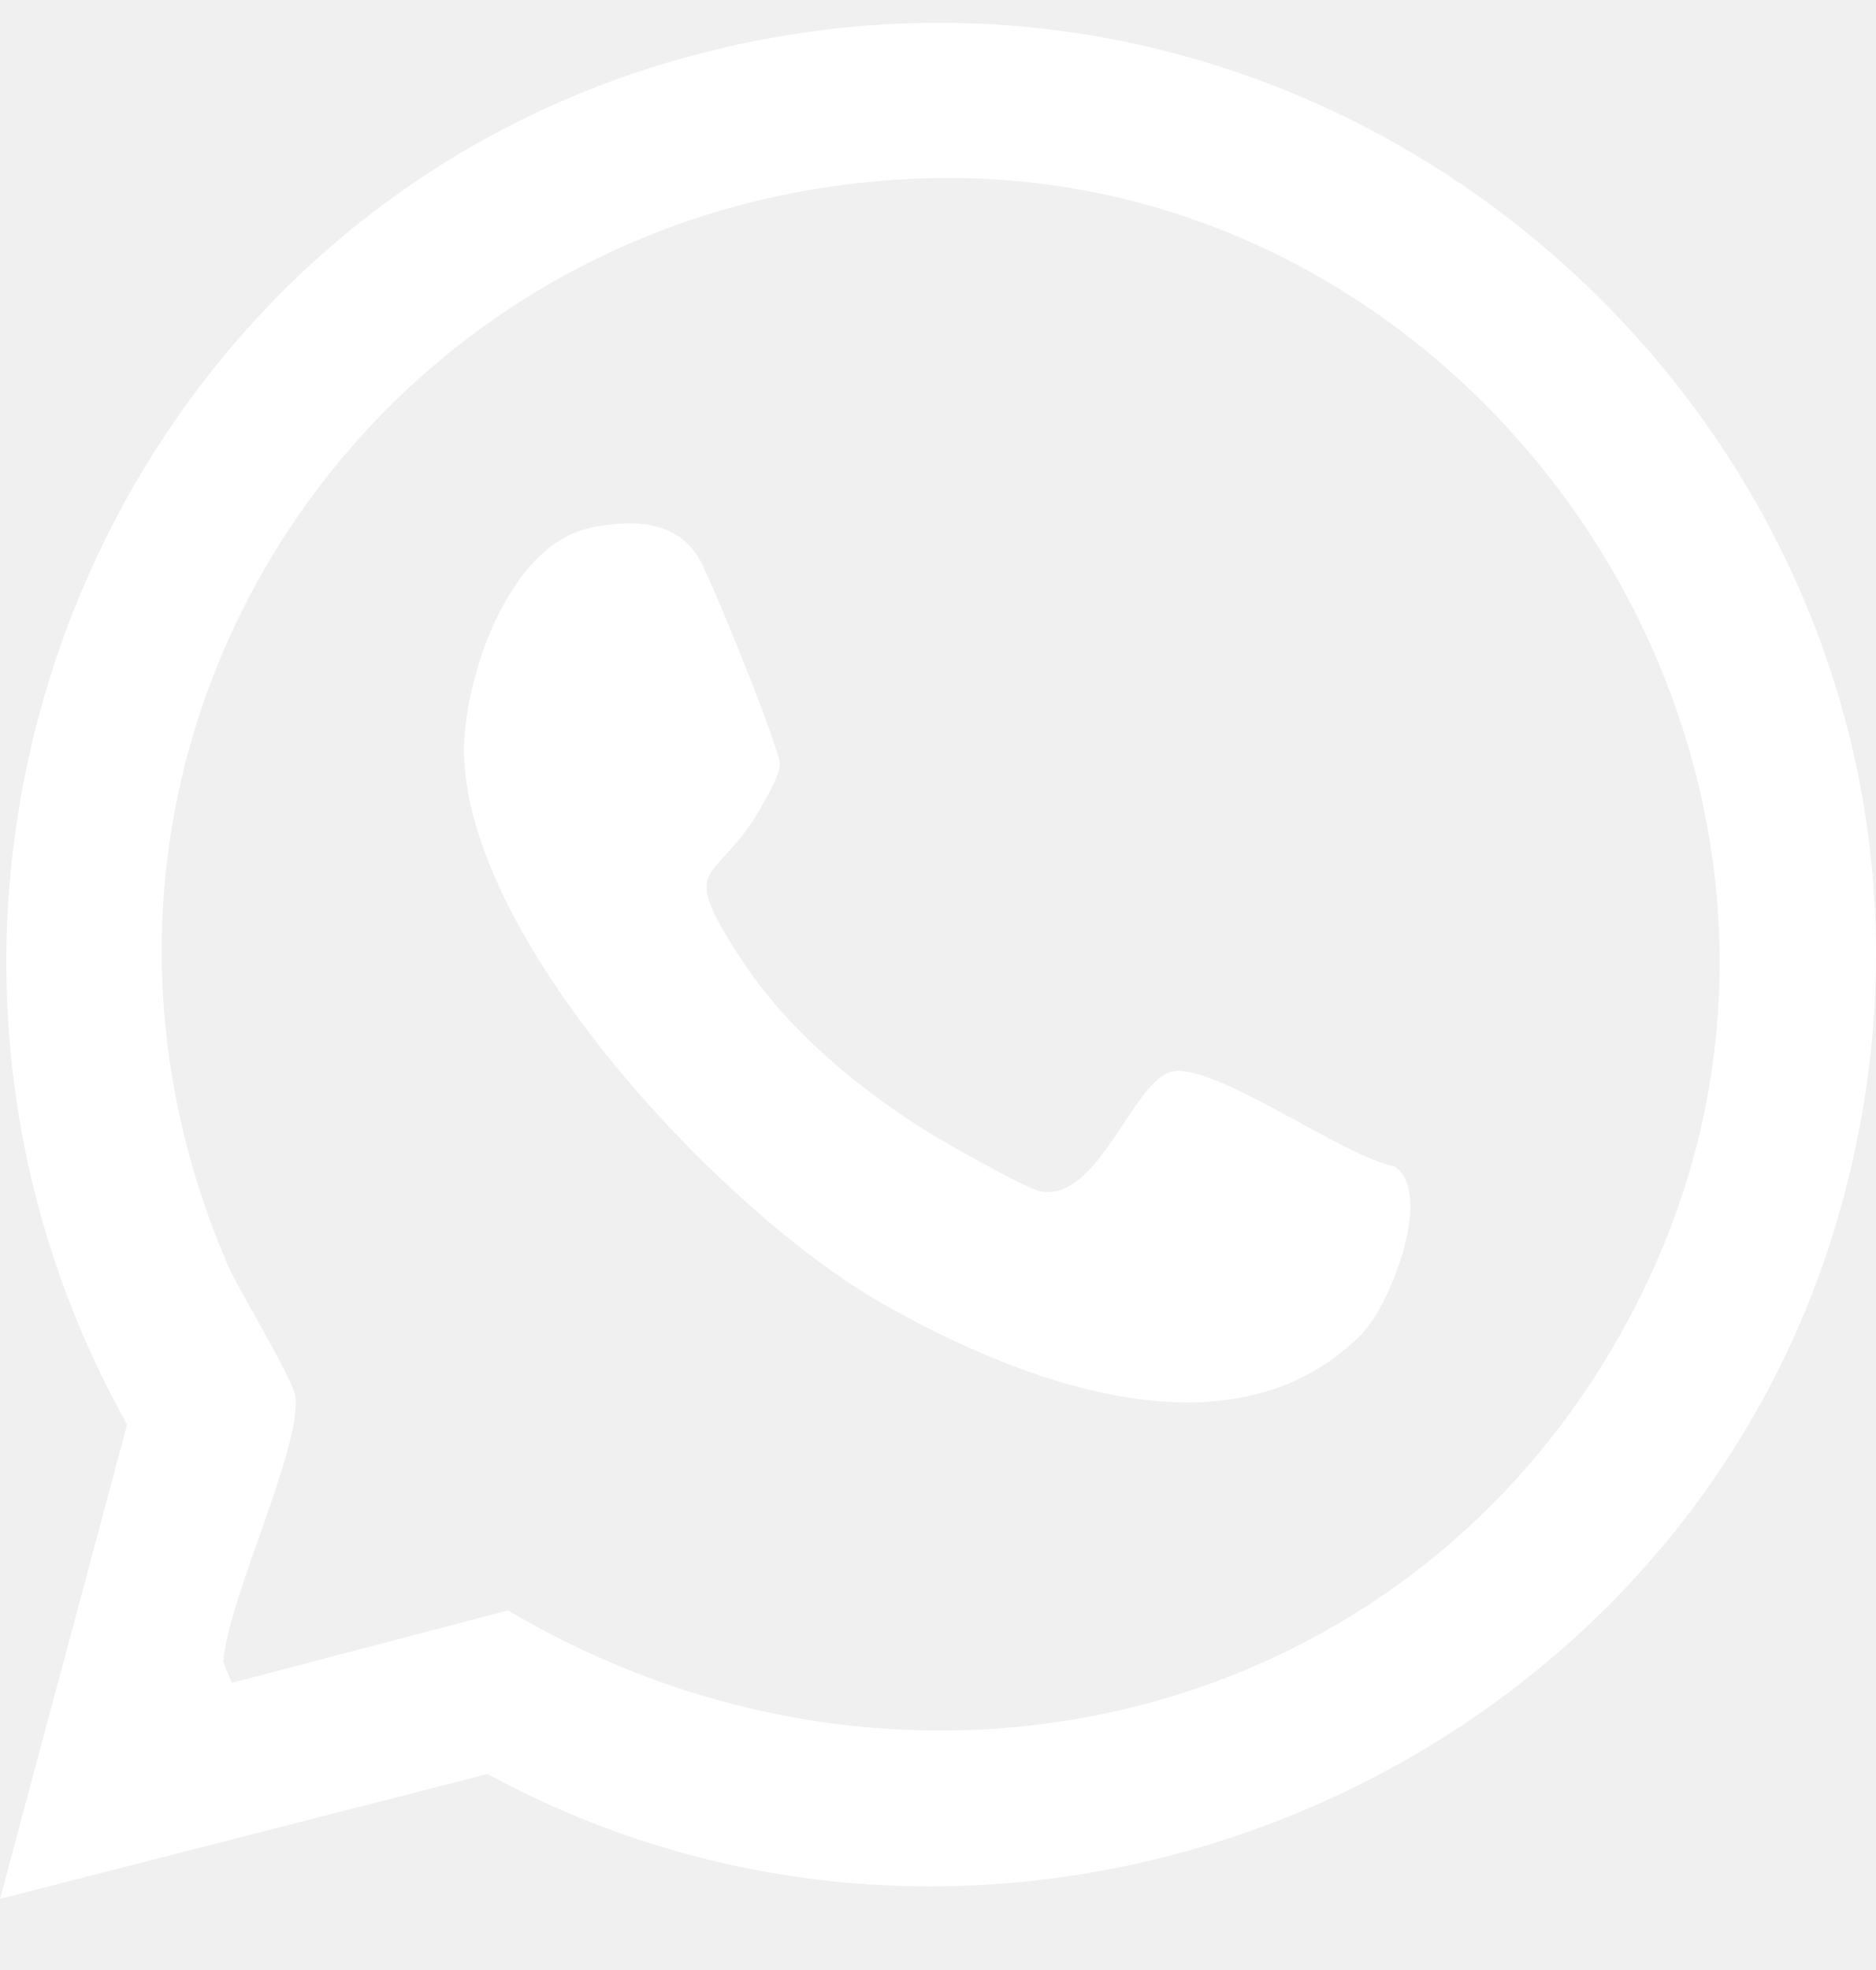
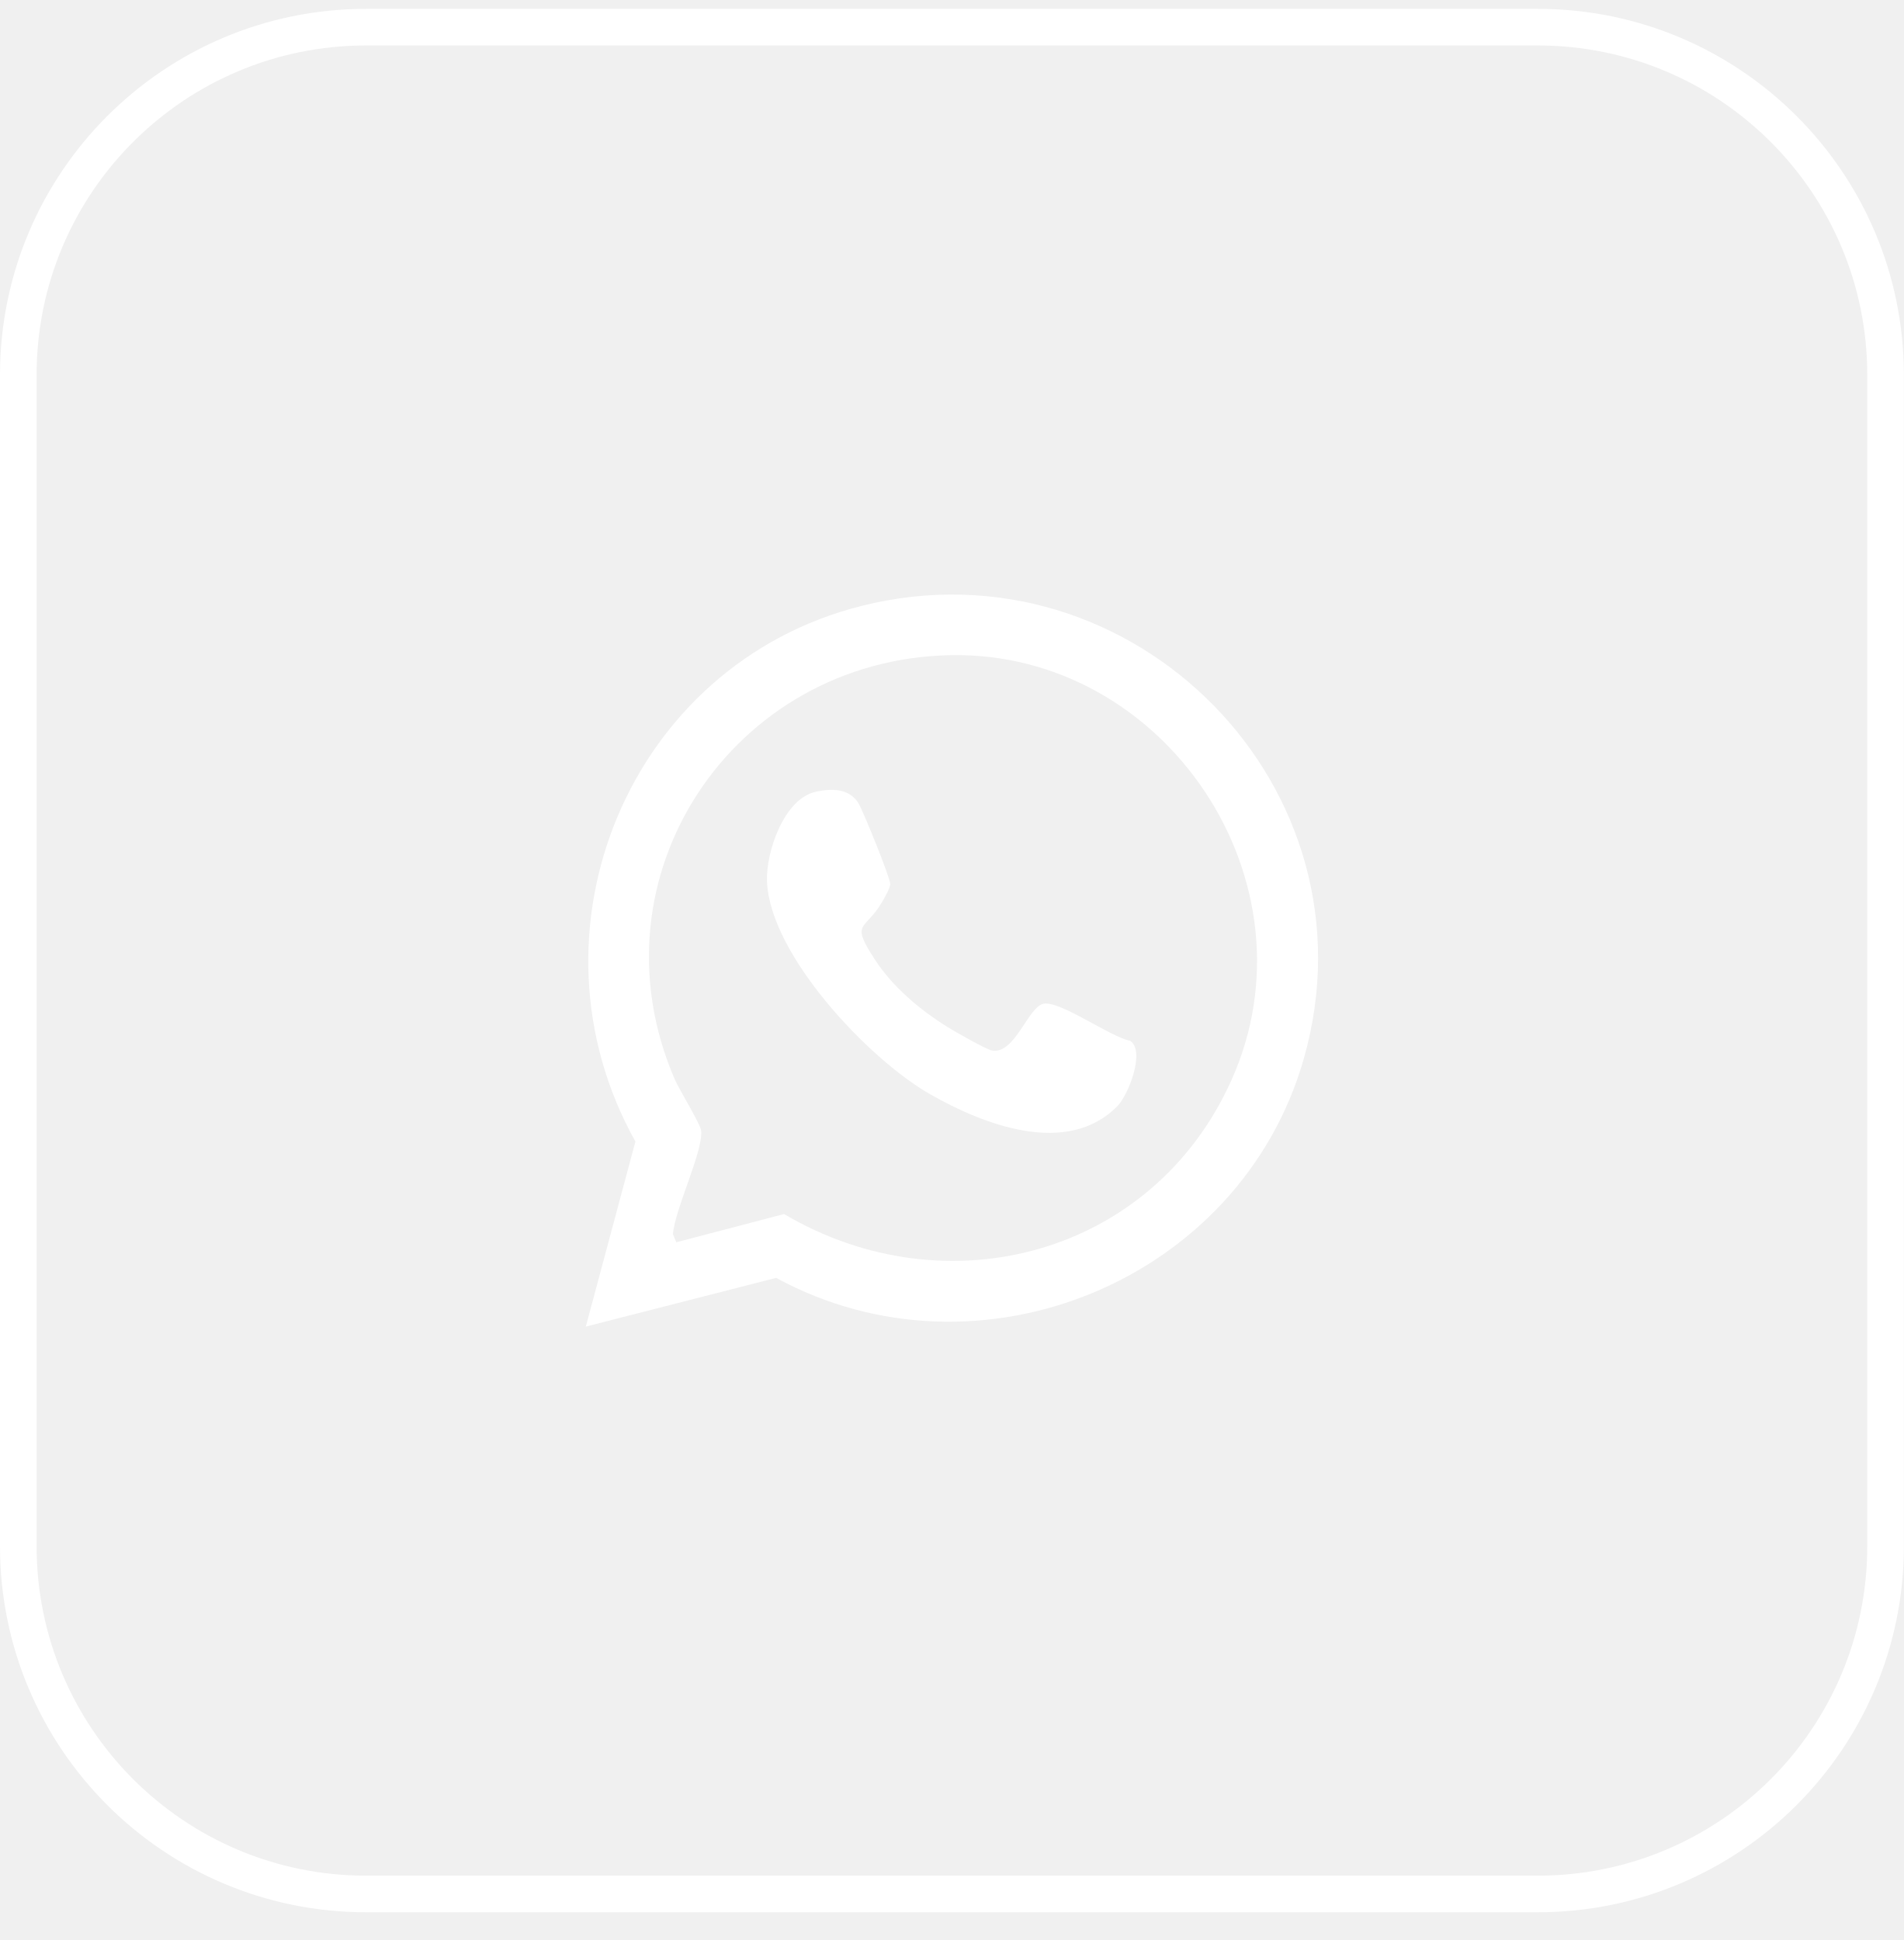
- <svg xmlns="http://www.w3.org/2000/svg" width="20" height="21" viewBox="0 0 20 21" fill="none">
-   <g id="Laag_1" clip-path="url(#clip0_2399_1085)">
-     <g id="VXGT7p">
-       <g id="Group">
-         <path id="Vector" d="M0 20.242L1.355 15.186C-1.838 9.473 1.166 2.156 7.528 0.554C14.946 -1.313 21.721 5.531 19.609 12.928C17.88 18.99 10.745 21.929 5.198 18.911L0 20.242ZM9.954 1.899C4.013 2.018 0.046 7.949 2.425 13.477C2.551 13.772 3.139 14.714 3.152 14.902C3.195 15.483 2.434 17.032 2.38 17.716L2.471 17.939L5.415 17.167C9.851 19.788 15.476 18.294 17.627 13.526C20.076 8.094 15.827 1.781 9.953 1.899H9.954Z" fill="white" />
-         <path id="Vector_2" d="M6.29 5.627C6.73 5.537 7.197 5.539 7.447 5.944C7.574 6.15 8.325 8.005 8.315 8.153C8.307 8.275 8.159 8.528 8.09 8.646C7.621 9.447 7.209 9.161 7.901 10.223C8.389 10.97 9.12 11.582 9.872 12.054C10.063 12.173 10.94 12.673 11.097 12.701C11.729 12.81 12.083 11.48 12.517 11.419C12.984 11.353 14.328 12.331 14.87 12.435C15.288 12.721 14.821 13.911 14.519 14.219C13.139 15.619 10.851 14.721 9.399 13.891C7.723 12.934 5.035 10.094 4.949 8.087C4.914 7.286 5.415 5.806 6.29 5.629V5.627Z" fill="white" />
-       </g>
-     </g>
+ <svg xmlns="http://www.w3.org/2000/svg" width="52" height="53" viewBox="0 0 52 53" fill="none">
+   <rect x="-0.5" y="0.5" width="51" height="51" rx="9.5" transform="matrix(-1 0 0 1 51 0.242188)" stroke="white" />
+   <g clip-path="url(#clip0_2465_1084)">
+     <path d="M16 36.242L17.355 31.186C14.162 25.473 17.166 18.156 23.528 16.554C30.946 14.687 37.721 21.531 35.609 28.928C33.88 34.99 26.745 37.929 21.198 34.911L16 36.242ZM25.954 17.899C20.013 18.018 16.046 23.949 18.425 29.477C18.551 29.772 19.139 30.714 19.152 30.902C19.195 31.483 18.433 33.032 18.38 33.716L18.471 33.939L21.415 33.167C25.851 35.788 31.477 34.294 33.627 29.526C36.076 24.094 31.827 17.781 25.953 17.899H25.954Z" fill="white" />
+     <path d="M22.29 21.627C22.73 21.537 23.197 21.539 23.447 21.944C23.574 22.15 24.325 24.005 24.315 24.153C24.307 24.275 24.159 24.528 24.09 24.646C23.621 25.447 23.209 25.161 23.901 26.223C24.389 26.97 25.12 27.582 25.872 28.054C26.063 28.173 26.94 28.673 27.097 28.701C27.729 28.81 28.083 27.48 28.517 27.419C28.984 27.353 30.328 28.331 30.87 28.435C31.288 28.721 30.821 29.911 30.519 30.219C29.139 31.619 26.851 30.721 25.399 29.891C23.723 28.934 21.035 26.094 20.949 24.087C20.914 23.286 21.415 21.806 22.29 21.63V21.627Z" fill="white" />
  </g>
  <defs>
-     <clipPath id="clip0_2399_1085">
-       <rect width="20" height="20" fill="white" transform="translate(0 0.242188)" />
+     <clipPath id="clip0_2465_1084">
+       <rect width="20" height="20" fill="white" transform="translate(16 16.2422)" />
    </clipPath>
  </defs>
</svg>
